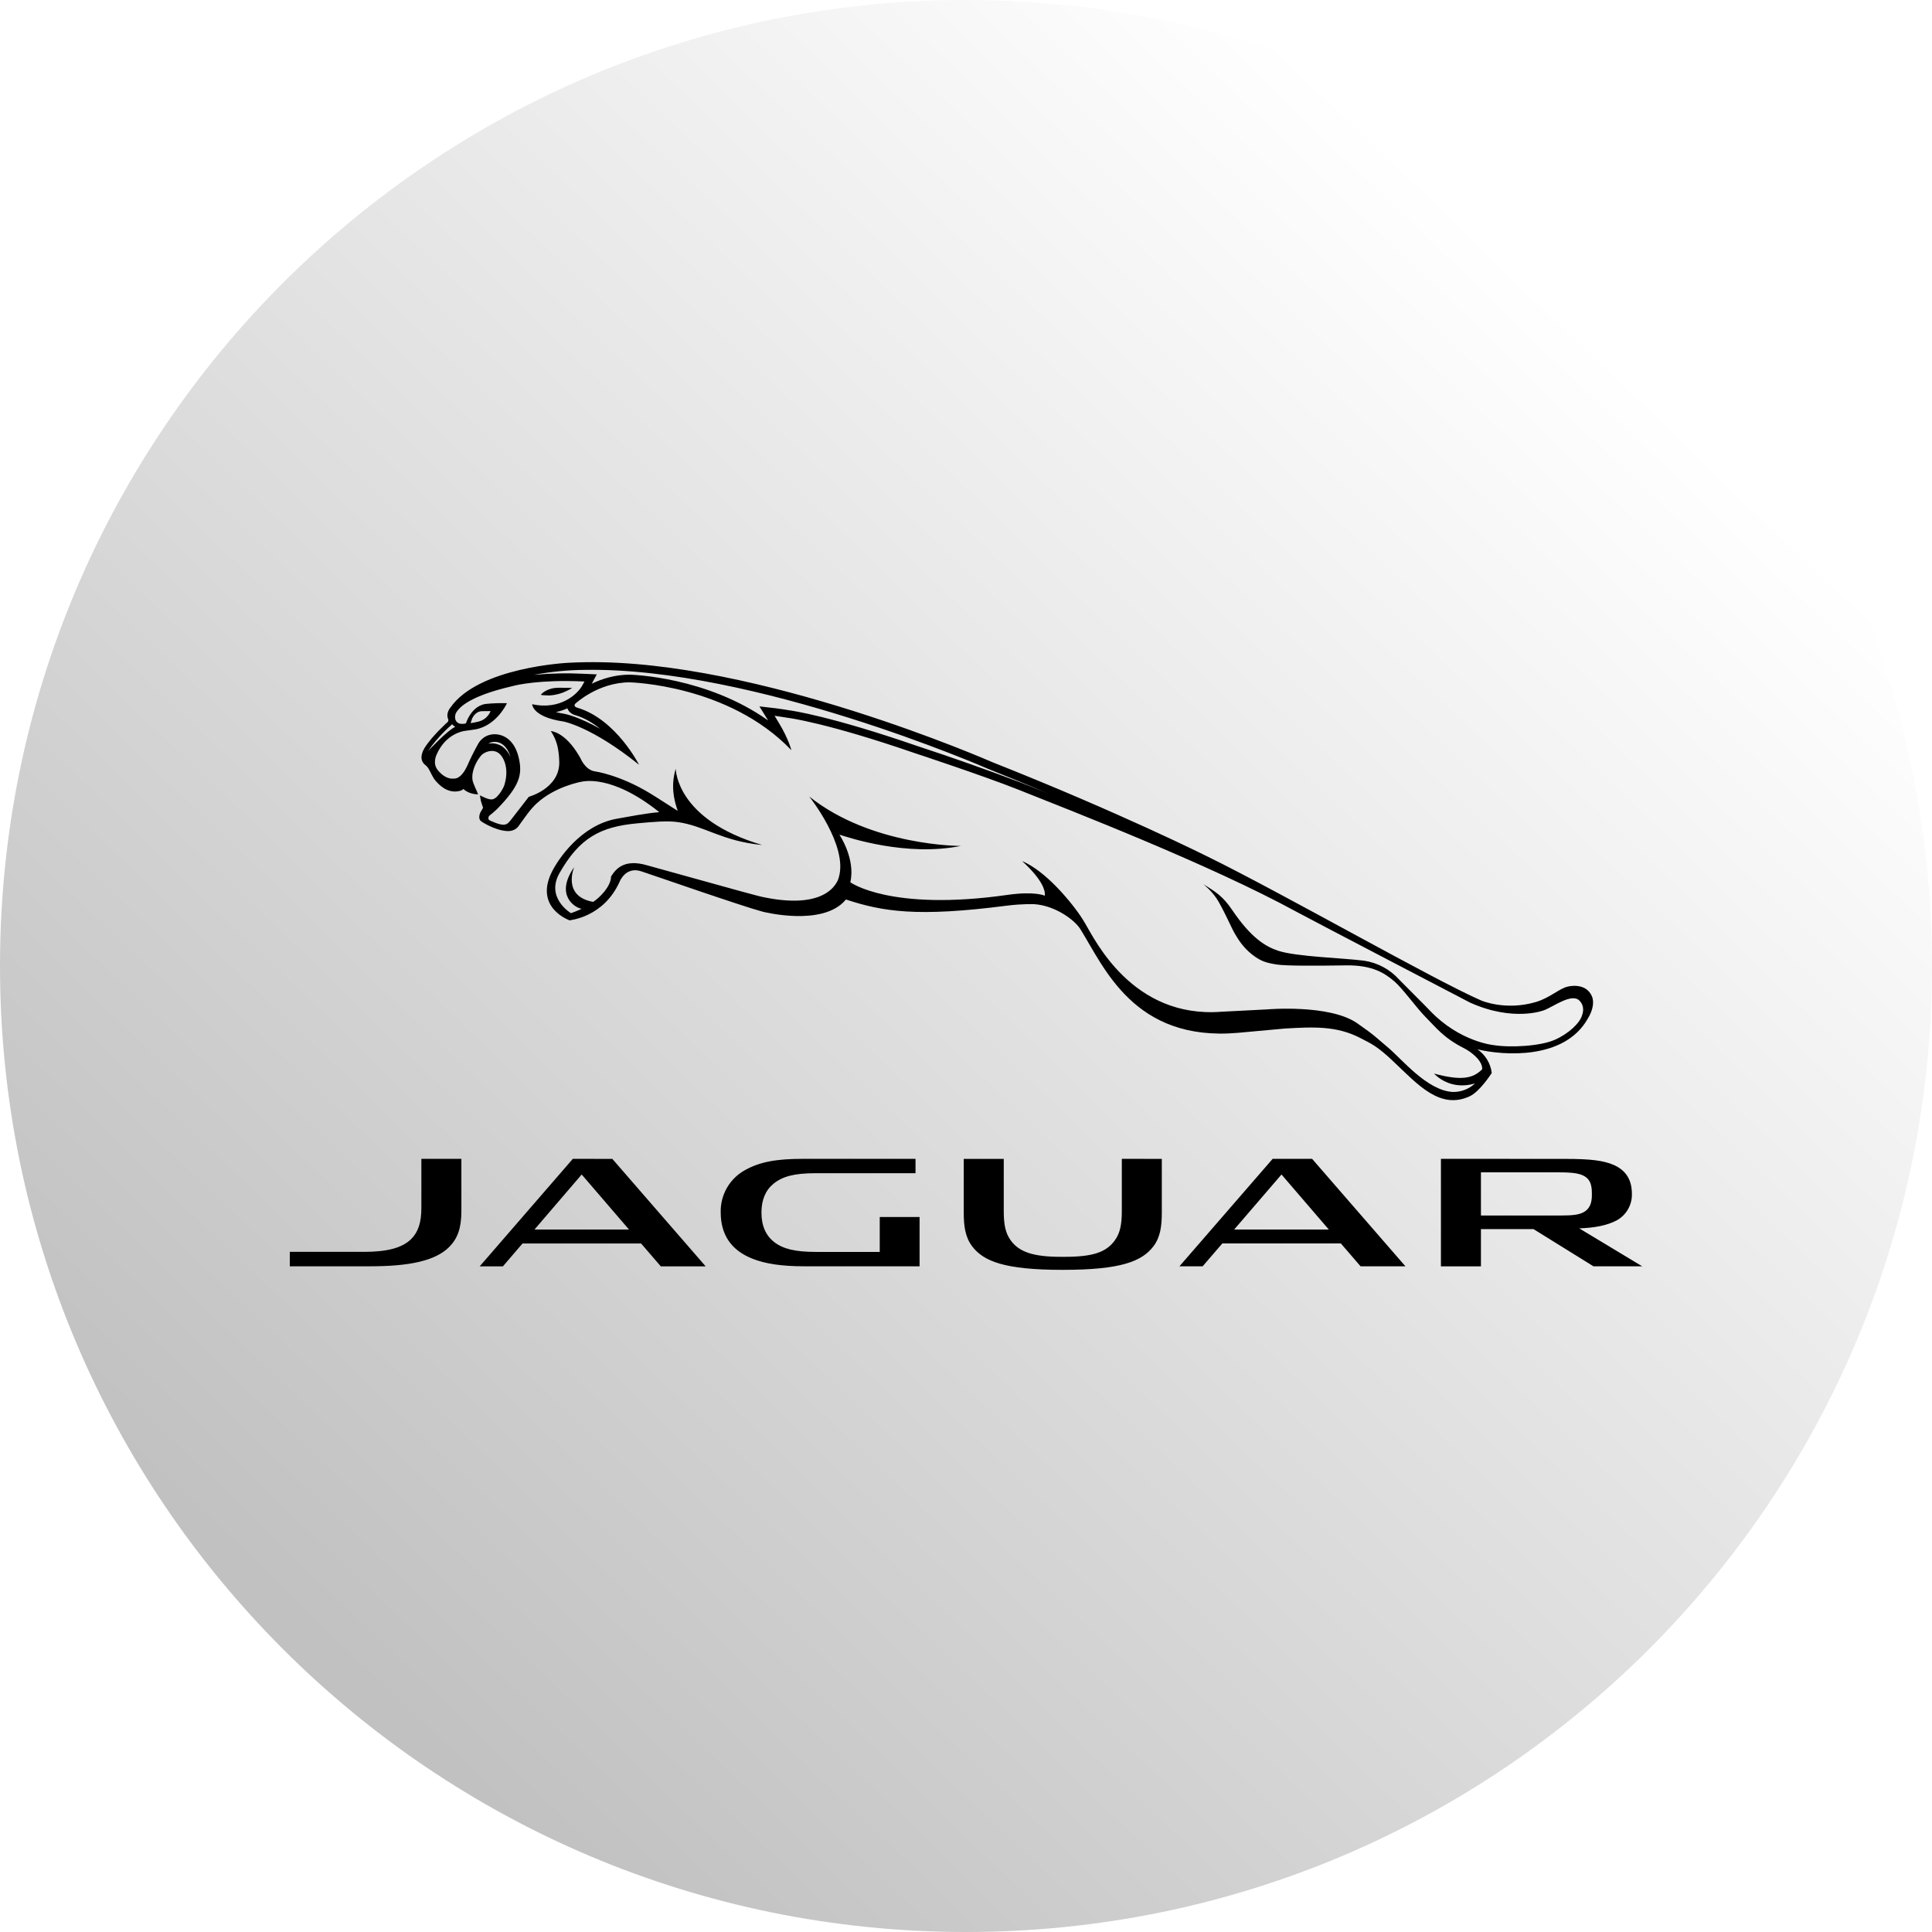
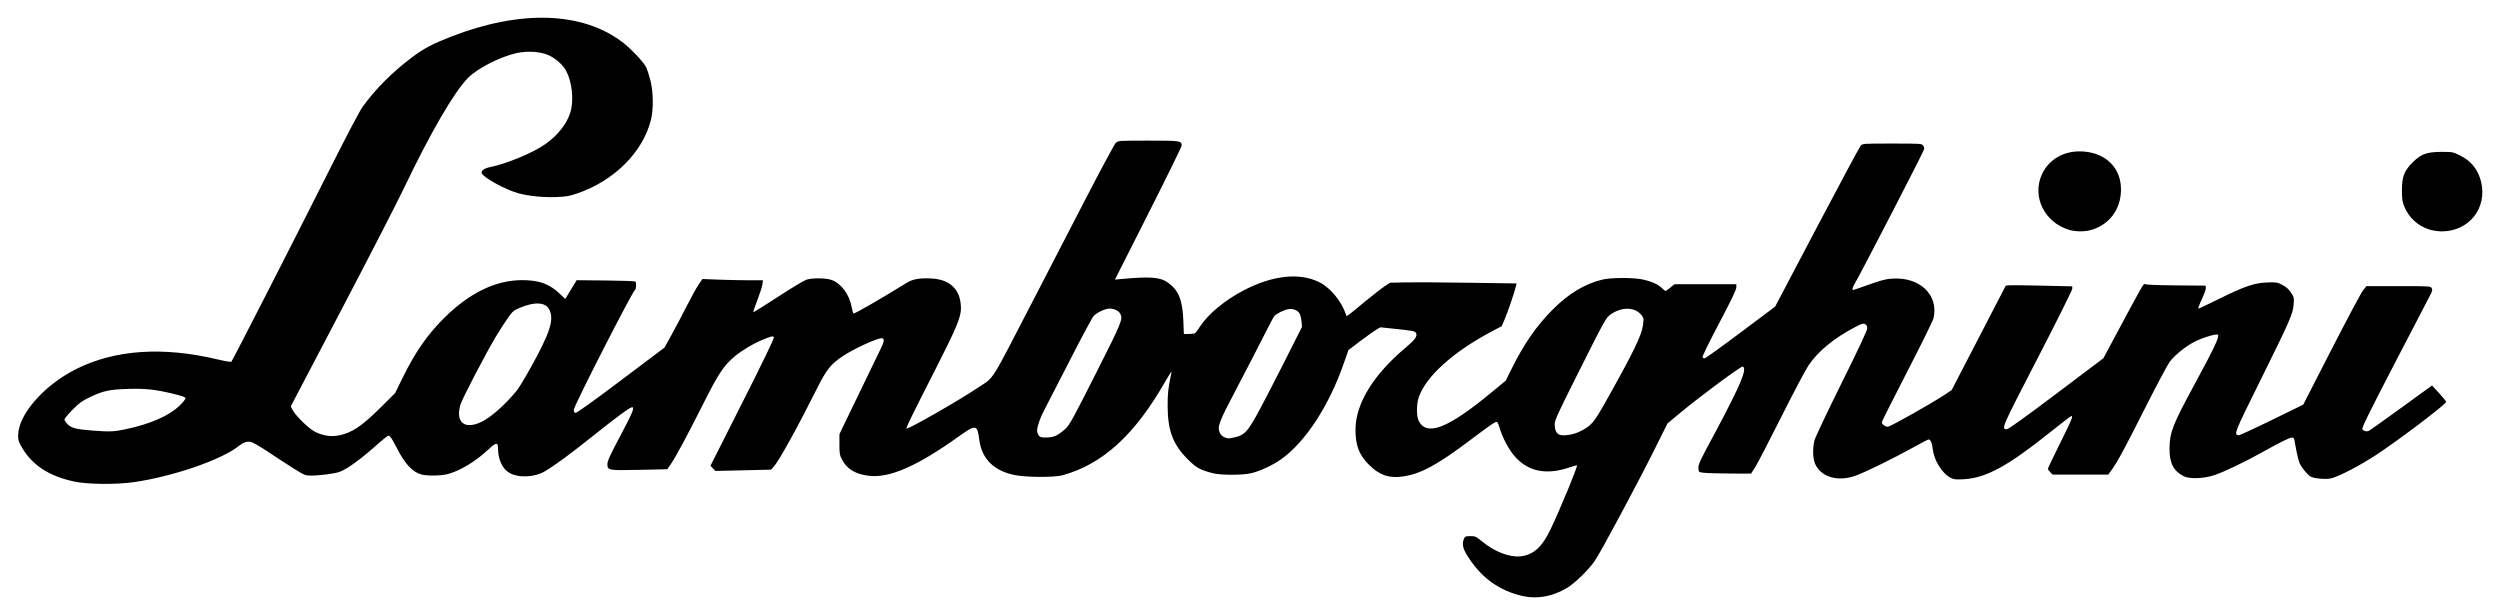
- <svg xmlns="http://www.w3.org/2000/svg" width="100" height="100" viewBox="0 0 100 100" fill="none">
-   <circle cx="50" cy="50" r="50" fill="url(#paint0_linear_152_6)" />
-   <path d="M30.286 34.276C30.001 34.28 29.716 34.29 29.432 34.305C29.432 34.305 24.765 34.515 23.307 36.633C23.307 36.633 23.059 36.919 23.199 37.225C23.199 37.225 23.228 37.312 23.17 37.371C23.17 37.371 22.382 38.071 21.985 38.698C21.845 38.925 21.688 39.307 21.985 39.573C21.985 39.573 22.117 39.675 22.169 39.763C22.283 39.949 22.388 40.226 22.528 40.39C22.732 40.635 23.143 41.055 23.724 40.953C23.937 40.915 23.986 40.836 23.986 40.836C24.278 41.125 24.745 41.116 24.745 41.116C24.686 40.929 24.482 40.568 24.453 40.349C24.437 40.19 24.451 40.029 24.497 39.876C24.577 39.585 24.722 39.315 24.92 39.086C25.077 38.928 25.48 38.75 25.803 38.975C26.06 39.159 26.369 39.757 26.113 40.608C26.113 40.672 25.821 41.279 25.515 41.367C25.515 41.367 25.485 41.378 25.427 41.378C25.223 41.378 24.844 41.165 24.844 41.165C24.844 41.165 24.844 41.218 24.887 41.44C24.922 41.565 24.966 41.702 25.004 41.81C25.004 41.81 24.931 41.944 24.882 42.02C24.809 42.151 24.747 42.402 24.911 42.516C24.911 42.516 25.582 42.974 26.238 43.015C26.687 43.044 26.856 42.737 26.856 42.737C27.189 42.282 27.44 41.892 27.79 41.574C28.743 40.699 30.082 40.465 30.082 40.465C30.17 40.454 31.637 40.045 34.125 42.038C33.413 42.096 32.567 42.265 31.92 42.379C30.076 42.708 28.895 44.45 28.551 45.155C27.655 47.002 29.484 47.638 29.484 47.638C29.513 47.62 31.234 47.486 32.068 45.645C32.068 45.645 32.372 44.832 33.185 45.097C33.716 45.269 38.406 46.905 39.462 47.185C39.462 47.185 42.603 48.002 43.785 46.558C45.678 47.18 47.451 47.48 52.097 46.879C52.905 46.774 53.541 46.8 53.541 46.8C54.626 46.879 55.617 47.611 55.918 48.09C57.143 50.047 58.689 53.932 64.073 53.459L66.508 53.237C67.996 53.15 69.203 53.092 70.431 53.739C70.965 54.019 71.263 54.121 72.17 54.987C73.409 56.166 74.55 57.443 76.066 56.746C76.606 56.498 77.213 55.536 77.213 55.536C77.183 55.292 77.102 55.056 76.974 54.846C76.847 54.635 76.677 54.454 76.475 54.314C77.854 54.643 80.966 54.853 82.168 52.75C82.48 52.26 82.512 51.823 82.395 51.56C82.066 50.822 81.153 51.065 81.153 51.065C80.721 51.152 80.228 51.648 79.496 51.864C77.927 52.33 76.673 51.788 76.673 51.788C74.255 50.741 66.485 46.293 62.533 44.35C62.533 44.35 57.998 42.075 51.336 39.439C51.336 39.439 39.237 34.122 30.301 34.276H30.286ZM30.286 34.673C39.036 34.524 51.032 39.745 51.152 39.8C52.225 40.226 53.24 40.646 54.194 41.043L52.809 40.495C51.046 39.828 49.268 39.2 47.477 38.613C42.974 37.059 41.002 36.785 40.865 36.767C40.617 36.724 40.368 36.687 40.118 36.656L39.307 36.563L39.757 37.289C36.578 35.04 32.771 34.927 32.585 34.921C31.817 34.921 31.15 35.14 30.63 35.388L30.89 34.906L30.26 34.877C29.384 34.832 28.506 34.85 27.632 34.93C28.505 34.765 29.392 34.679 30.28 34.673H30.286ZM29.356 35.25C29.633 35.25 29.93 35.259 30.251 35.274L30.146 35.469C29.922 35.895 29.023 36.776 27.545 36.449C27.545 36.449 27.545 37.108 29.163 37.345C29.163 37.345 30.613 37.601 33.075 39.582C33.075 39.582 31.899 37.242 29.901 36.636C29.901 36.636 29.65 36.583 29.773 36.426C29.773 36.426 30.951 35.318 32.593 35.318C32.593 35.318 37.709 35.428 40.961 38.829C40.961 38.829 40.815 38.237 40.305 37.4L40.092 37.05C40.092 37.05 40.288 37.073 40.821 37.161C40.821 37.161 42.775 37.403 47.363 38.987C47.363 38.987 50.802 40.118 52.683 40.862C55.513 41.991 62.594 44.733 67.112 47.197C67.917 47.635 76.087 51.893 76.087 51.893C78.347 52.911 79.913 52.292 79.913 52.292C80.424 52.1 81.348 51.388 81.751 51.791C81.958 51.998 81.987 52.278 81.888 52.549C81.771 52.958 81.188 53.506 80.479 53.818C79.735 54.15 78.184 54.238 77.288 54.092C77.288 54.092 75.55 53.917 74.03 52.328C73.549 51.826 72.96 51.257 72.415 50.697C71.943 50.173 71.304 49.829 70.606 49.726C69.585 49.589 67.092 49.522 66.155 49.21C65.528 49 64.773 48.577 63.767 47.086C63.282 46.375 62.941 46.179 62.282 45.759C62.282 45.759 62.787 46.162 63.072 46.669C63.487 47.404 63.694 47.938 63.918 48.332C64.143 48.725 64.397 49.072 64.779 49.382C65.257 49.764 65.555 49.837 66.071 49.921C66.567 50.003 68.235 49.988 69.664 49.968C71.073 49.945 71.703 50.4 72.164 50.79C72.593 51.152 73.33 52.182 73.78 52.634C74.316 53.17 74.713 53.719 75.775 54.255C76.145 54.442 76.749 54.903 76.717 55.346C76.238 55.825 75.646 55.95 74.223 55.568C74.325 55.667 75.069 56.452 76.343 56.081C76.031 56.373 75.616 56.53 75.188 56.519C73.853 56.443 72.546 54.798 71.811 54.191C71.257 53.73 71.19 53.617 70.245 52.96C68.807 51.966 65.584 52.246 65.584 52.246L63.215 52.368C58.607 52.718 56.67 48.635 56.16 47.783C56.012 47.53 55.848 47.287 55.67 47.054C55.437 46.739 54.177 45.106 52.902 44.569C52.902 44.569 54.156 45.648 54.08 46.36C54.08 46.36 53.561 46.118 52.15 46.319C46.08 47.185 44.012 45.666 44.012 45.666C44.295 44.45 43.446 43.201 43.446 43.201C43.913 43.347 46.9 44.356 49.732 43.785C49.732 43.785 45.12 43.808 41.886 41.227C41.886 41.227 43.898 43.75 43.42 45.4C43.42 45.4 43.09 47.159 39.582 46.45C39.205 46.377 38.765 46.252 33.515 44.794C32.278 44.423 31.852 45.013 31.628 45.368C31.628 45.888 31.007 46.494 30.7 46.681C29.073 46.389 29.72 44.881 29.72 44.881C28.7 46.345 29.77 46.993 30.108 47.04C29.904 47.136 29.715 47.209 29.554 47.267C29.554 47.267 28.221 46.477 28.965 45.182C30 43.373 31.056 42.793 32.99 42.615C33.836 42.536 34.539 42.475 35.075 42.551C36.475 42.743 37.356 43.537 39.456 43.738C35 42.425 34.988 39.844 34.973 39.795V39.792C34.725 40.643 34.862 41.361 35.081 41.968C35.023 41.944 34.046 41.303 33.672 41.078C32.074 40.101 30.808 39.929 30.808 39.929C30.277 39.862 30.032 39.217 30.032 39.217C30.003 39.185 29.995 39.153 29.974 39.124C29.239 37.864 28.51 37.84 28.51 37.84C28.727 38.165 28.863 38.537 28.907 38.925C28.936 39.086 28.948 39.383 28.948 39.471C28.948 40.818 27.372 41.241 27.372 41.241C26.288 42.621 26.343 42.65 26.101 42.685C25.859 42.72 25.328 42.452 25.328 42.452C25.287 42.428 25.275 42.367 25.281 42.329C25.281 42.245 25.363 42.192 25.363 42.192C25.567 42.032 25.733 41.871 25.733 41.871C26.883 40.696 27.02 40.121 26.88 39.36C26.588 37.832 25.497 38.01 25.497 38.01C24.966 38.062 24.75 38.5 24.75 38.5C24.543 38.871 24.353 39.253 24.182 39.643C23.948 40.156 23.703 40.27 23.578 40.293C23.515 40.301 23.452 40.304 23.388 40.302C23.018 40.288 22.738 39.949 22.738 39.949C22.709 39.932 22.709 39.911 22.691 39.897C22.353 39.535 22.598 39.06 22.598 39.06C23.053 38.001 23.94 37.846 24.056 37.832L24.587 37.756C25.71 37.566 26.241 36.397 26.241 36.397C25.865 36.386 25.489 36.4 25.115 36.438C24.368 36.569 24.115 37.447 24.115 37.444C23.485 37.59 23.502 37.047 23.613 36.881C23.712 36.729 24.08 36.079 26.503 35.519C26.503 35.519 27.419 35.242 29.356 35.25ZM28.892 35.6C28.309 35.6 28.003 35.927 28.003 35.959C28.003 35.977 28.081 35.985 28.207 35.988L28.411 35.997C28.735 35.983 29.054 35.901 29.344 35.755C29.44 35.716 29.53 35.665 29.613 35.603L28.898 35.597L28.892 35.6ZM29.37 36.659V36.671C29.458 36.907 29.685 36.992 29.788 37.021V37.018C30.263 37.164 30.689 37.42 31.062 37.721C29.925 37.085 29.274 36.96 29.23 36.951C29.076 36.927 28.924 36.896 28.773 36.858C28.981 36.814 29.185 36.748 29.379 36.659H29.37ZM25.392 36.805C25.392 36.805 25.246 37.272 24.672 37.371C24.672 37.371 24.447 37.423 24.357 37.426L24.418 37.251C24.418 37.216 24.567 36.849 24.899 36.814C24.899 36.814 25.092 36.805 25.392 36.805ZM23.4 37.485C23.446 37.539 23.501 37.586 23.563 37.622C23.17 37.788 22.149 38.882 22.149 38.882C22.665 38.117 23.339 37.546 23.345 37.54C23.345 37.531 23.374 37.523 23.374 37.514C23.374 37.505 23.4 37.493 23.4 37.485ZM25.55 38.403C25.66 38.389 26.183 38.368 26.425 39.191C26.34 38.977 26.199 38.791 26.016 38.651C25.909 38.577 25.789 38.525 25.662 38.497C25.535 38.47 25.403 38.468 25.275 38.491C25.358 38.439 25.452 38.409 25.55 38.403ZM21.81 59.981V62.527C21.81 63.271 21.647 63.77 21.285 64.131C20.804 64.604 20.011 64.796 18.835 64.796H15V65.543H19.165C21.14 65.543 22.537 65.275 23.263 64.531C23.68 64.105 23.881 63.571 23.881 62.693V59.981H21.81ZM29.65 59.981L24.829 65.546H26.031L27.046 64.362H33.182L34.203 65.546H36.525L31.695 59.984L29.65 59.981ZM41.568 59.981C40.159 59.981 39.316 60.144 38.564 60.564C38.173 60.778 37.849 61.095 37.627 61.481C37.404 61.867 37.292 62.306 37.304 62.752C37.304 63.875 37.814 64.694 38.928 65.143C39.596 65.415 40.48 65.543 41.603 65.543H47.597V62.991H45.535V64.799H42.23C41.163 64.799 40.538 64.645 40.08 64.295C39.643 63.959 39.413 63.452 39.413 62.763C39.413 62.095 39.631 61.597 40.04 61.267C40.5 60.894 41.104 60.725 42.212 60.725H47.387V59.981H41.568ZM58.065 59.981V62.676C58.065 63.376 57.977 63.822 57.709 64.192C57.26 64.825 56.551 65.053 55.095 65.053H54.92C53.532 65.053 52.759 64.825 52.31 64.195C52.045 63.822 51.954 63.399 51.954 62.676V59.984H49.883V62.755C49.883 63.472 49.962 64.038 50.321 64.513C50.91 65.283 51.995 65.727 54.987 65.727H55.02C58.03 65.727 59.109 65.283 59.698 64.513C60.06 64.038 60.135 63.472 60.135 62.755V59.984L58.065 59.981ZM65.873 59.981L61.048 65.543H62.25L63.268 64.359H69.402L70.422 65.543H72.744L67.914 59.981H65.873ZM74.582 59.981V65.546H76.653V63.618H79.374L82.477 65.543H85L81.742 63.58C82.518 63.554 83.18 63.434 83.688 63.163C83.931 63.027 84.133 62.827 84.27 62.584C84.408 62.341 84.476 62.065 84.466 61.786C84.466 61.042 84.134 60.567 83.53 60.299C82.99 60.065 82.325 59.984 81.004 59.984L74.582 59.981ZM76.653 60.681H80.733C81.509 60.681 81.853 60.757 82.089 60.932C82.314 61.101 82.395 61.358 82.395 61.757V61.862C82.395 62.221 82.308 62.513 82.045 62.696C81.783 62.877 81.421 62.915 80.759 62.915H76.653V60.681ZM30.108 60.792L32.558 63.641H27.664L30.108 60.792ZM66.33 60.792L68.78 63.641H63.88L66.33 60.792Z" fill="black" />
-   <defs>
-     <linearGradient id="paint0_linear_152_6" x1="81.5" y1="16.5" x2="16" y2="84.5" gradientUnits="userSpaceOnUse">
-       <stop stop-color="white" />
-       <stop offset="1" stop-color="#C1C1C1" />
-     </linearGradient>
-   </defs>
+ <svg xmlns="http://www.w3.org/2000/svg" version="1.1" id="svg2" width="2560" height="630" viewBox="0 0 2560 630">
+   <defs id="defs6" />
+   <g id="g8">
+     <path style="fill:#000000" d="m 1559.516,610.407 c -25.032,-5.603 -43.8,-19.512 -57.895,-42.907 -3.842,-6.376 -4.595,-11.265 -2.46,-15.953 1.034,-2.269 1.747,-2.547 6.527,-2.547 5.016,0 5.792,0.351 11.9,5.389 12.78,10.541 27.959,16.453 39.252,15.288 13.49,-1.392 22.285,-9.385 31.305,-28.45 10.328,-21.83 27.617,-63.813 26.664,-64.748 -0.169,-0.166 -3.602,0.805 -7.629,2.157 -23.362,7.846 -41.309,4.529 -55.065,-10.175 -6.525,-6.975 -13.575,-20.002 -16.62,-30.712 -0.899,-3.163 -2.166,-5.748 -2.814,-5.746 -1.967,0.006 -6.813,3.322 -25.9,17.72 -35.251,26.591 -51.863,35.593 -70.582,38.248 -13.955,1.979 -23.825,-1.499 -34.496,-12.156 -9.942,-9.93 -13.7,-19.724 -13.7,-35.705 0,-26.497 18.255,-56.405 51.303,-84.051 9.624,-8.051 12.387,-11.901 10.743,-14.972 -1.112,-2.077 -2.486,-2.343 -23.547,-4.559 l -13,-1.368 -4.139,2.397 c -2.276,1.318 -9.642,6.57 -16.368,11.67 l -12.229,9.273 -4.707,13.5 c -15.286,43.843 -39.229,80.495 -64.214,98.299 -8.317,5.926 -21.189,11.952 -30.334,14.198 -8.828,2.169 -31.383,2.222 -39.525,0.093 -13.379,-3.498 -16.843,-5.432 -25.893,-14.459 -14.929,-14.892 -20.326,-29.189 -20.436,-54.13 -0.059,-13.414 0.484,-18.179 3.987,-35 0.286,-1.375 -2.663,3.077 -6.554,9.894 -31.073,54.433 -64.049,84.488 -105.089,95.778 -8.248,2.269 -36.288,2.196 -48.423,-0.126 -21.664,-4.145 -34.286,-16.578 -36.794,-36.243 -2.018,-15.825 -3.334,-16.016 -21.408,-3.111 -42.976,30.684 -71.278,42.875 -92.636,39.904 -13.317,-1.852 -21.546,-6.973 -26.525,-16.506 C 859.822,466.011 859.557,464.445 859.575,455 l 0.02,-10.5 20.059,-41.5 c 11.032,-22.825 21.249,-43.947 22.702,-46.937 2.95,-6.068 3.317,-8.867 1.263,-9.655 -3.25,-1.247 -28.985,10.396 -41.12,18.604 -11.935,8.073 -16.307,13.627 -26.051,33.099 -20.003,39.974 -38.914,74.116 -44.261,79.909 l -2.689,2.913 -28.5,0.657 -28.5,0.657 -2.478,-2.68 -2.478,-2.68 32.739,-64.834 c 20.862,-41.314 32.511,-65.428 32.11,-66.472 -0.725,-1.89 -1.618,-1.701 -11.901,2.526 -9.508,3.908 -20.654,10.608 -28.499,17.129 -10.621,8.83 -16.513,17.71 -31.364,47.266 -16.379,32.598 -28.284,54.791 -33.46,62.373 l -3.841,5.627 -28.414,0.615 C 622.436,481.818 622,481.738 622,475.044 c 0,-3.1 2.815,-9.206 13.6,-29.495 C 647.867,422.472 650.087,417 647.186,417 c -2.075,0 -14.357,8.994 -38.186,27.964 -26.394,21.011 -39.91,30.98 -50.894,37.538 -10.802,6.449 -27.595,7.136 -36.851,1.507 C 514.332,479.798 510,470.335 510,459.419 c 0,-6.839 -1.92,-6.68 -9.868,0.817 -12.845,12.117 -29.08,21.952 -41.637,25.223 -6.883,1.793 -21.234,2.019 -26.976,0.425 -9.242,-2.566 -17.167,-11.146 -25.29,-27.384 -2.201,-4.4 -4.895,-9.102 -5.987,-10.45 -1.874,-2.313 -2.117,-2.362 -4.364,-0.868 -1.309,0.87 -5.529,4.387 -9.379,7.815 -17.078,15.209 -30.65,25.112 -38.507,28.097 C 343.001,484.991 327.666,487 318.178,487 c -5.639,0 -6.451,-0.346 -18.289,-7.804 -6.814,-4.292 -18.517,-11.911 -26.008,-16.93 -7.491,-5.019 -15.145,-9.412 -17.01,-9.762 -4.096,-0.768 -7.743,0.506 -12.673,4.429 -17.497,13.921 -66.743,30.871 -106.697,36.725 -18.203,2.667 -47.677,2.411 -61.423,-0.532 -25.689,-5.502 -42.672,-16.485 -53.38,-34.521 -3.737,-6.295 -4.188,-7.73 -4.11,-13.087 0.313,-21.406 26.941,-51.537 60.015,-67.909 39.773,-19.688 88.614,-22.879 144.735,-9.454 7.061,1.689 13.182,2.683 13.603,2.209 1.414,-1.593 64.137,-124.248 96.834,-189.362 20.351,-40.527 34.341,-67.199 37.64,-71.763 13.256,-18.335 30.682,-35.737 50.934,-50.865 11.786,-8.804 20.887,-13.599 39.64,-20.884 70.873,-27.535 133.882,-25.582 175.042,5.424 9.119,6.869 22.695,21.286 24.909,26.449 1.017,2.371 2.882,8.323 4.145,13.226 2.888,11.212 3.146,29.251 0.567,39.79 -8.139,33.273 -37.681,62.817 -75.748,75.754 -7.834,2.662 -11.347,3.272 -21.038,3.652 -13.308,0.521 -28.483,-0.985 -39.075,-3.879 -12.908,-3.526 -35.746,-16.015 -37.462,-20.486 -0.988,-2.574 2.532,-5.13 8.747,-6.353 16.405,-3.227 44.221,-14.82 56.381,-23.497 12.826,-9.152 21.965,-20.721 25.557,-32.351 3.754,-12.155 1.973,-30.48 -4.125,-42.432 C 576.879,66.882 569.375,60.083 562.112,56.678 553.825,52.792 540.207,51.857 528.873,54.396 512.095,58.154 489.037,69.915 479.322,79.668 465.266,93.779 440.538,136.295 413.986,192 c -6.947,14.575 -35.942,70.966 -64.433,125.313 l -51.802,98.813 1.874,3.654 c 3.193,6.227 17.325,19.851 23.544,22.698 8.137,3.725 15.51,4.845 23.062,3.503 13.748,-2.444 23.972,-9.237 44.221,-29.38 L 404.627,402.5 412.216,387 c 12.835,-26.215 25.324,-44.232 42.462,-61.258 25.951,-25.781 52.732,-38.825 79.822,-38.877 17.361,-0.033 28.124,3.82 38.611,13.822 l 5.719,5.455 5.835,-9.604 5.835,-9.604 29.668,0.283 c 16.317,0.156 30.02,0.635 30.45,1.066 1.197,1.2 0.929,7.761 -0.35,8.551 -2.771,1.712 -62.462,118.474 -62.636,122.522 -0.096,2.226 0.366,3.174 1.679,3.443 1.172,0.24 17.576,-11.498 46.5,-33.275 L 680.5,355.878 l 7.807,-14.189 c 4.294,-7.804 11.214,-20.936 15.379,-29.183 4.164,-8.247 9.376,-17.652 11.583,-20.902 l 4.012,-5.907 16.52,0.652 C 744.886,286.707 758.834,287 766.796,287 h 14.476 l -0.585,4.27 c -0.322,2.349 -2.648,9.608 -5.17,16.133 -2.522,6.524 -4.388,12.059 -4.147,12.3 0.241,0.241 11.619,-6.859 25.284,-15.778 13.665,-8.919 26.83,-16.826 29.255,-17.571 6.02,-1.849 19.631,-1.73 25.357,0.221 10.034,3.419 18.421,14.711 20.924,28.175 0.639,3.438 1.466,6.25 1.837,6.25 1.945,0 25.952,-13.837 54.794,-31.582 6.146,-3.781 13.823,-5.002 26.144,-4.158 C 973.727,286.546 984,297.35 984,315.793 c 0,8.995 -4.748,20.448 -24.756,59.707 -24.417,47.912 -31.481,62.302 -31.094,63.345 0.612,1.651 53.933,-28.819 73.35,-41.915 17.324,-11.685 11.044,-1.731 56.748,-89.93 11.828,-22.825 35.09,-67.825 51.694,-100 16.604,-32.175 31.31,-59.513 32.68,-60.75 2.469,-2.231 2.751,-2.25 33.363,-2.25 33.154,0 34.016,0.131 34.016,5.162 0,1.111 -15.37,32.425 -34.155,69.587 l -34.155,67.567 7.192,-0.668 c 28.776,-2.674 39.305,-1.855 46.98,3.657 11.057,7.941 15.037,17.705 15.875,38.946 l 0.542,13.75 5.11,-0.015 c 2.811,-0.008 5.655,-0.362 6.321,-0.785 0.666,-0.423 2.974,-3.497 5.128,-6.83 8.251,-12.765 25.32,-26.931 44.559,-36.978 29.79,-15.557 57.489,-18.529 77.723,-8.337 11.351,5.717 22.518,19.351 27.252,33.27 0.719,2.116 -1.383,3.593 20.267,-14.241 7.623,-6.279 16.334,-13.029 19.359,-15 l 5.5,-3.583 15.5,-0.347 c 8.525,-0.191 37.658,-0.025 64.739,0.369 l 49.239,0.716 -0.613,2.631 c -1.41,6.049 -7.77,24.898 -11.027,32.679 l -3.506,8.375 -11.297,6.016 c -38.699,20.607 -66.209,45.477 -73.616,66.549 -2.533,7.207 -2.619,19.635 -0.168,24.441 8.284,16.245 29.798,7.856 74.451,-29.031 l 14.703,-12.146 6.517,-13.126 c 12.298,-24.771 25.136,-43.199 41.563,-59.665 16.247,-16.286 32.676,-26.213 50.685,-30.627 8.981,-2.201 31.989,-2.238 41.893,-0.068 8.659,1.898 15.633,5.084 19.422,8.873 1.573,1.573 3.157,2.86 3.519,2.86 0.362,0 2.581,-1.575 4.93,-3.5 l 4.271,-3.5 h 31.647 31.647 v 3.308 c 0,2.356 -5.059,12.894 -17.57,36.597 -9.663,18.309 -17.328,33.92 -17.031,34.692 0.296,0.772 1.214,1.403 2.04,1.403 0.826,0 17.434,-11.933 36.907,-26.518 l 35.406,-26.518 42.759,-81.232 c 23.518,-44.678 43.677,-82.245 44.799,-83.482 2.029,-2.239 2.189,-2.25 32.308,-2.25 29.712,0 30.296,0.039 31.755,2.121 1.001,1.429 1.214,2.835 0.654,4.309 -2.243,5.899 -66.143,129.569 -70.684,136.8 -2.224,3.541 -3.053,6.77 -1.738,6.77 0.333,0 7.645,-2.518 16.25,-5.596 12.831,-4.589 17.174,-5.691 24.145,-6.123 28.157,-1.746 47.403,16.903 41.934,40.634 -0.56,2.428 -12.699,27.054 -26.976,54.724 -14.277,27.67 -25.958,50.927 -25.958,51.681 0,2.108 3.375,4.681 6.141,4.681 2.434,0 44.52,-23.711 58.346,-32.871 l 6.987,-4.629 27.72,-53.5 27.72,-53.5 3.794,-0.346 c 2.087,-0.19 17.406,-0.026 34.044,0.365 l 30.25,0.711 v 2.484 c 0,1.366 -16.05,33.546 -35.666,71.51 -37.296,72.18 -37.351,72.309 -31.203,72.256 1.557,-0.013 19.019,-12.557 50.559,-36.319 l 48.181,-36.299 13.206,-24.681 c 27.275,-50.977 28.047,-52.323 29.357,-51.236 0.768,0.637 12.742,1.126 31.651,1.29 L 2258.5,292.5 l 0.318,2.24 c 0.175,1.232 -1.709,6.52 -4.187,11.75 -2.478,5.23 -4.031,9.51 -3.452,9.51 0.579,0 10.113,-4.491 21.187,-9.98 25.997,-12.887 35.846,-16.249 49.133,-16.772 9.402,-0.371 10.329,-0.225 15.5,2.429 3.936,2.021 6.456,4.245 8.861,7.823 3.227,4.799 3.34,5.289 2.832,12.187 -0.717,9.729 -3.572,16.241 -34.465,78.612 -26.382,53.263 -26.888,54.535 -22.051,55.49 0.805,0.159 16.056,-6.845 33.893,-15.565 l 32.43,-15.854 28.927,-56.435 c 15.91,-31.039 30.476,-58.348 32.37,-60.685 l 3.444,-4.25 h 32.844 c 32.414,0 32.859,0.028 33.976,2.115 0.927,1.732 0.681,2.953 -1.359,6.75 -1.37,2.549 -17.86,34.263 -36.644,70.475 -26.796,51.656 -33.909,66.135 -33.016,67.211 1.753,2.113 4.656,2.68 7.077,1.384 1.208,-0.646 16.16,-11.306 33.227,-23.688 l 31.032,-22.513 7.271,7.882 c 3.999,4.335 7.259,8.332 7.245,8.882 -0.061,2.345 -47.464,38.313 -70.863,53.77 -17.044,11.259 -39.019,22.731 -47.171,24.625 -5.01,1.164 -17.037,0.151 -20.554,-1.731 -3.201,-1.713 -9.386,-9.09 -11.357,-13.545 -1.004,-2.269 -2.565,-8.174 -3.469,-13.122 -0.904,-4.948 -1.841,-10.009 -2.081,-11.247 -0.262,-1.346 -1.167,-2.25 -2.253,-2.25 -2.362,0 -12.699,5.059 -28.759,14.076 -18.902,10.612 -41.044,21.248 -51.084,24.539 -10.974,3.597 -25.44,4.056 -31.302,0.993 -10.475,-5.473 -14.555,-13.576 -14.405,-28.608 0.163,-16.346 3.197,-24.066 25.939,-66 19.796,-36.502 25.428,-48.438 23.677,-50.189 -1.412,-1.412 -15.89,2.921 -24.193,7.24 -9.259,4.817 -19.928,13.468 -25.262,20.483 -2.076,2.731 -13.209,23.64 -24.74,46.465 -21.795,43.143 -28.865,56.226 -34.72,64.25 l -3.466,4.75 h -28.46 -28.46 l -2.455,-2.455 c -1.35,-1.35 -2.454,-2.897 -2.454,-3.439 0,-0.541 5.625,-12.325 12.5,-26.186 C 2121.606,429.512 2123.06,426 2121.056,426 c -0.519,0 -10.532,7.674 -22.25,17.054 -42.762,34.228 -65.262,46.444 -87.832,47.688 -8.345,0.46 -10.042,0.264 -13.644,-1.574 -8.683,-4.43 -17.055,-18.029 -18.259,-29.659 -0.62,-5.986 -2.194,-9.508 -4.249,-9.508 -0.514,0 -7.546,3.667 -15.628,8.149 -21.008,11.652 -50.985,26.285 -59.991,29.284 -17.99,5.991 -34.594,0.897 -40.525,-12.433 -2.376,-5.339 -2.679,-15.695 -0.7,-23.922 0.722,-3.002 13.069,-29.115 27.66,-58.5 17.971,-36.192 26.357,-54.101 26.359,-56.293 0,-2.271 -0.63,-3.554 -2.154,-4.369 -1.835,-0.982 -3.332,-0.544 -10.033,2.94 -21.755,11.309 -38.566,25.17 -48.076,39.64 -3.252,4.948 -15.962,29.023 -28.245,53.5 -12.283,24.477 -24.158,47.317 -26.389,50.754 l -4.056,6.25 -21.272,-0.099 c -11.7,-0.054 -23.747,-0.392 -26.772,-0.75 -5.474,-0.648 -5.501,-0.668 -5.805,-4.316 -0.346,-4.149 1.253,-7.593 17.092,-36.835 5.511,-10.175 13.674,-25.925 18.14,-35 10.937,-22.227 13.724,-31.238 10.093,-32.631 -1.663,-0.638 -44.24,30.925 -64.52,47.83 l -12.5,10.42 -13.189,26.441 c -18.346,36.78 -55.214,105.526 -61.361,114.419 -6.438,9.313 -20.635,23.069 -28.667,27.777 -14.588,8.55 -30.249,11.402 -44.767,8.152 z M 1263.852,447.938 c 9.758,-2.093 12.966,-5.166 21.989,-21.067 4.486,-7.904 16.988,-31.875 27.782,-53.268 l 19.627,-38.897 -0.519,-5.726 c -0.285,-3.149 -1.272,-6.875 -2.192,-8.278 -2.113,-3.225 -6.864,-4.913 -11.472,-4.077 -4.489,0.815 -12.07,4.574 -14.151,7.017 -0.87,1.022 -5.669,10.043 -10.663,20.047 -4.994,10.004 -17.214,33.634 -27.154,52.512 -19.079,36.234 -20.716,40.484 -18.062,46.894 0.767,1.852 2.57,3.698 4.382,4.487 3.803,1.656 4.297,1.673 10.431,0.357 z m -182.111,-2.055 c 2.405,-1.164 6.568,-4.202 9.25,-6.75 4.337,-4.12 7.77,-10.36 31.005,-56.346 27.088,-53.615 28.077,-56.043 25.09,-61.625 C 1145.51,318.216 1140.855,316 1136.246,316 c -4.574,0 -12.818,3.88 -16.452,7.743 -1.427,1.516 -12.815,22.782 -25.306,47.257 -12.492,24.475 -23.994,46.825 -25.561,49.666 -3.489,6.327 -6.927,16.293 -6.927,20.08 0,1.545 0.701,3.809 1.557,5.032 1.321,1.886 2.486,2.223 7.684,2.223 4.197,0 7.506,-0.667 10.501,-2.117 z m 535.543,-3.808 c 11.904,-5.734 14.486,-8.659 26.549,-30.075 28.005,-49.72 36.974,-68.019 38.487,-78.525 0.994,-6.897 0.92,-7.676 -0.967,-10.22 -6.619,-8.925 -20.089,-9.524 -31.855,-1.417 -4.986,3.436 -5.857,5.004 -34.603,62.311 C 1595.067,423.682 1592,430.406 1592,434.351 c 0,5.481 1.481,9.061 4.364,10.545 3.669,1.889 14.048,0.49 20.921,-2.821 z M 128.752,439.512 c 25.136,-5.307 44.378,-13.714 54.998,-24.028 3.438,-3.338 6.25,-6.771 6.25,-7.627 0,-1.166 -3.2,-2.333 -12.75,-4.651 -18.388,-4.461 -28.532,-5.531 -46.861,-4.94 -18.567,0.598 -24.809,1.973 -38.389,8.452 -8.023,3.828 -10.782,5.828 -17.75,12.864 -4.537,4.582 -8.25,9.071 -8.25,9.975 0,0.904 1.478,3.121 3.284,4.927 3.875,3.875 8.877,5.143 25.216,6.392 18.125,1.386 21.942,1.234 34.252,-1.365 z m 365.084,-7.929 c 9.619,-4.875 23.995,-17.738 35.321,-31.606 2.011,-2.463 8.05,-12.352 13.42,-21.977 20.8,-37.28 25.187,-50.82 19.827,-61.186 -3.821,-7.389 -14.834,-8.022 -29.904,-1.72 -6.455,2.699 -7.42,3.516 -12.394,10.48 -2.967,4.154 -8.427,12.597 -12.134,18.761 -10.043,16.7 -34.676,63.927 -36.437,69.857 -5.515,18.571 4.523,26.4 22.3,17.391 z M 2117.989,235.128 c -24.723,-7.914 -37.286,-33.981 -27.166,-56.366 C 2097.507,163.976 2112.078,155 2129.395,155 c 24.154,0 41.153,14.484 42.406,36.134 1.19,20.558 -9.866,37.487 -28.603,43.799 -7.582,2.554 -17.598,2.632 -25.21,0.195 z m 369.363,-0.189 c -11.731,-3.719 -20.897,-12.297 -25.577,-23.939 -1.792,-4.457 -2.211,-7.491 -2.211,-16 0,-13.98 2.299,-20.038 10.849,-28.588 8.735,-8.735 14.503,-10.854 29.639,-10.887 11.353,-0.025 11.682,0.039 19.129,3.719 11.129,5.5 18.116,14.112 21.267,26.215 7.101,27.268 -12.071,51.665 -40.448,51.472 -3.575,-0.024 -9.267,-0.921 -12.648,-1.993 z" id="path170" />
+   </g>
</svg>
